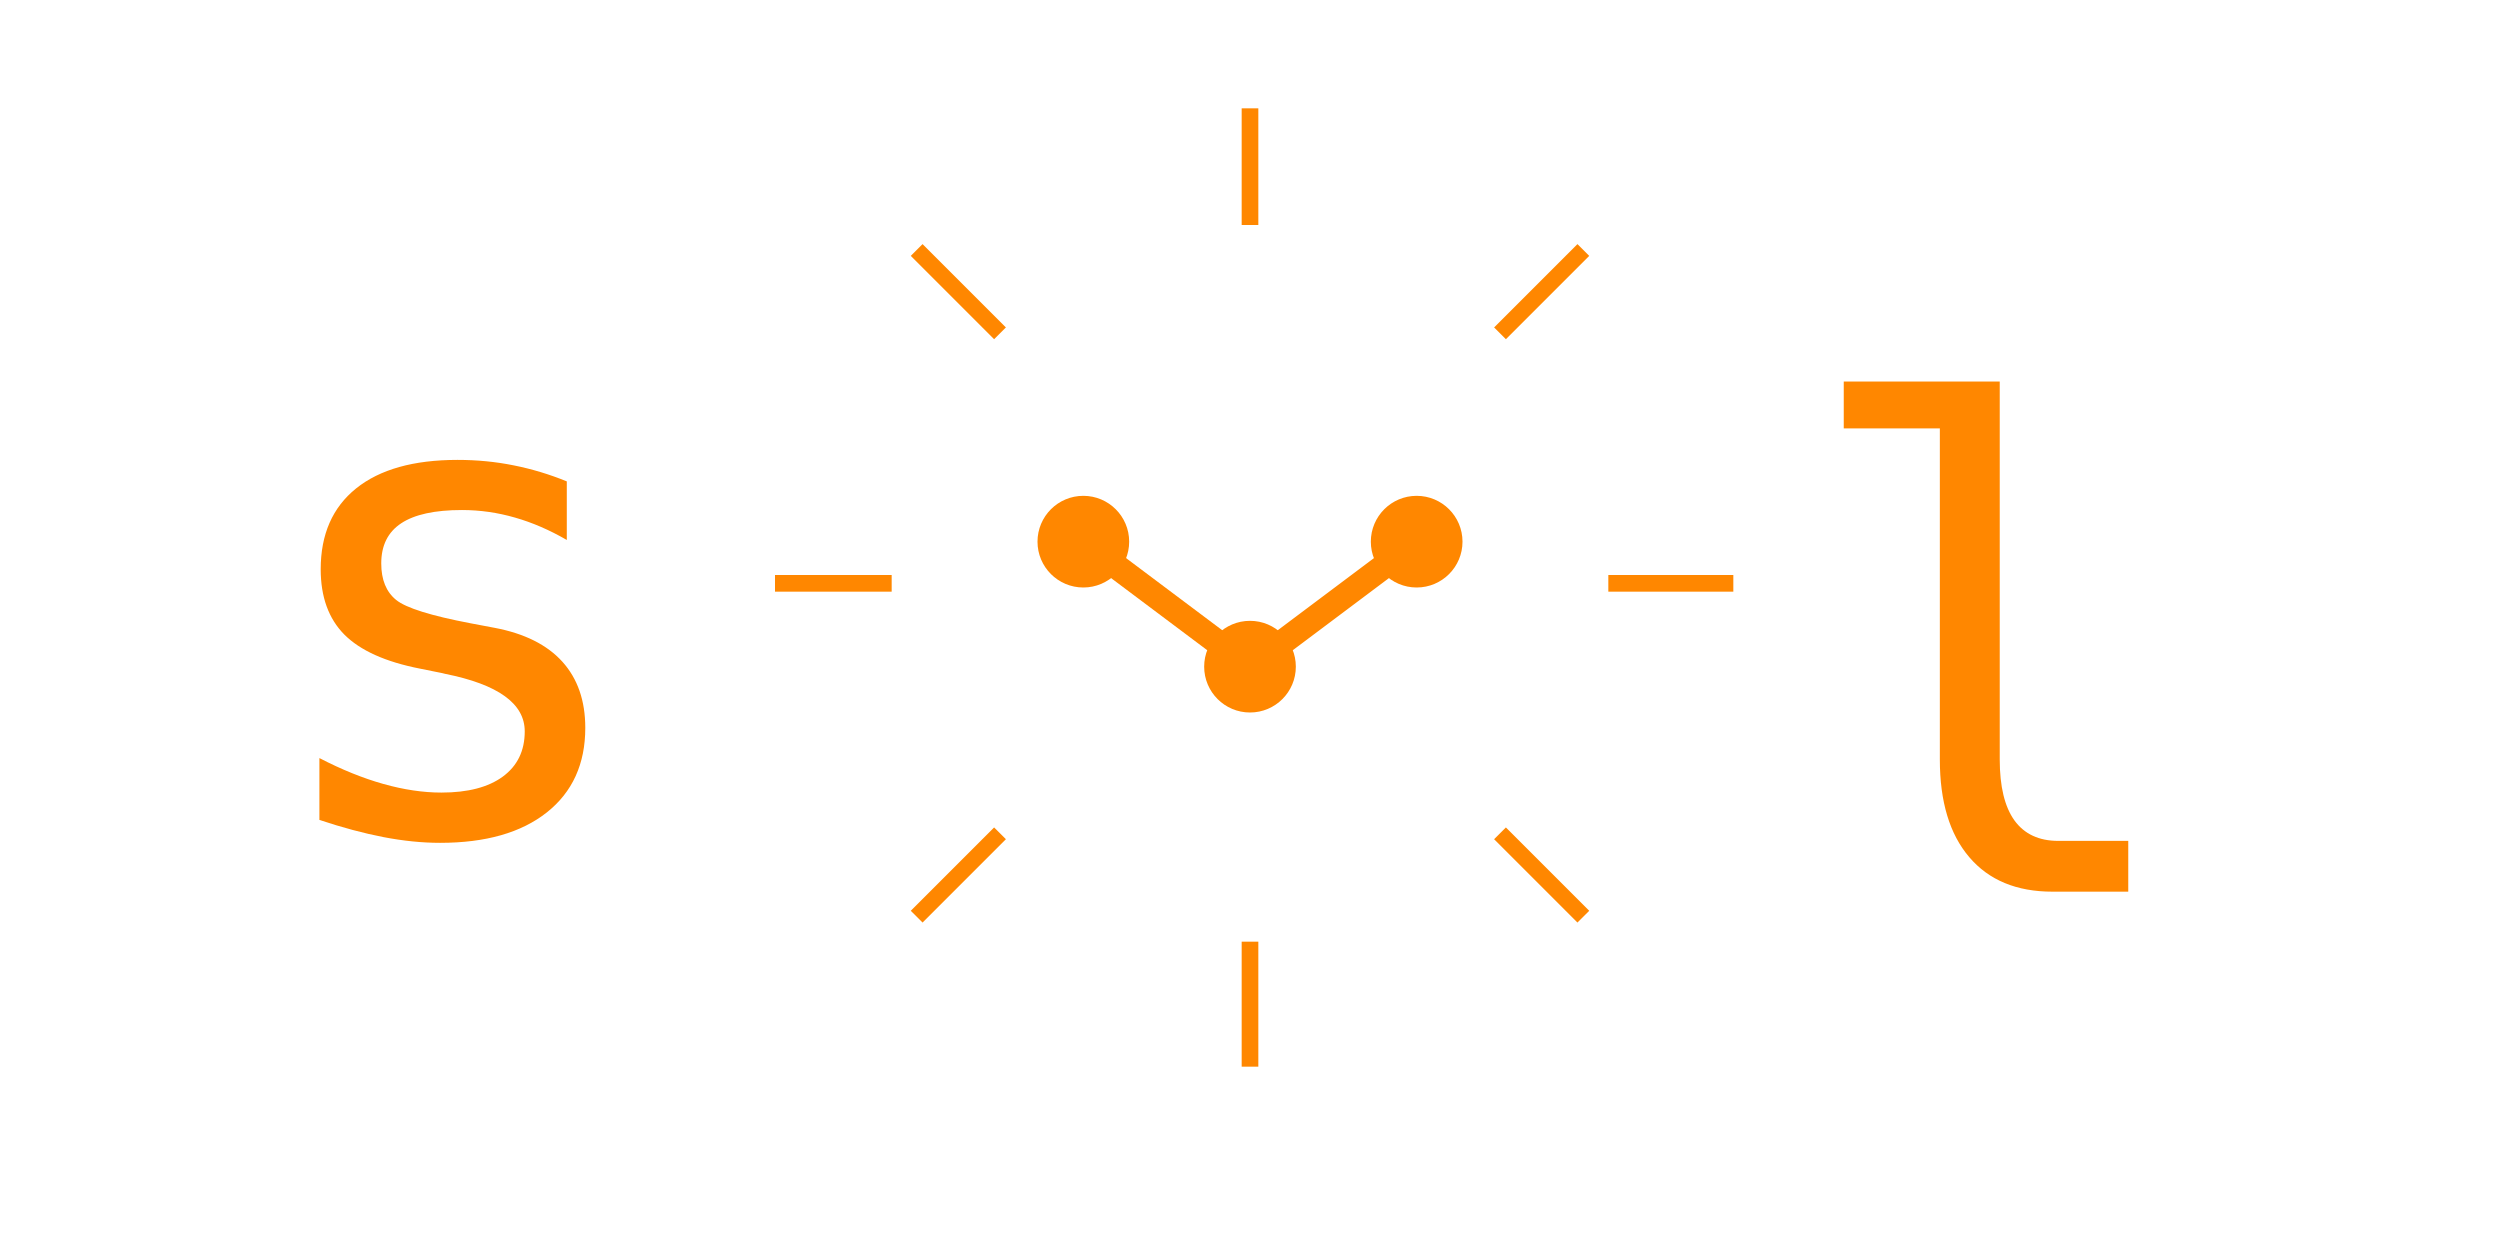
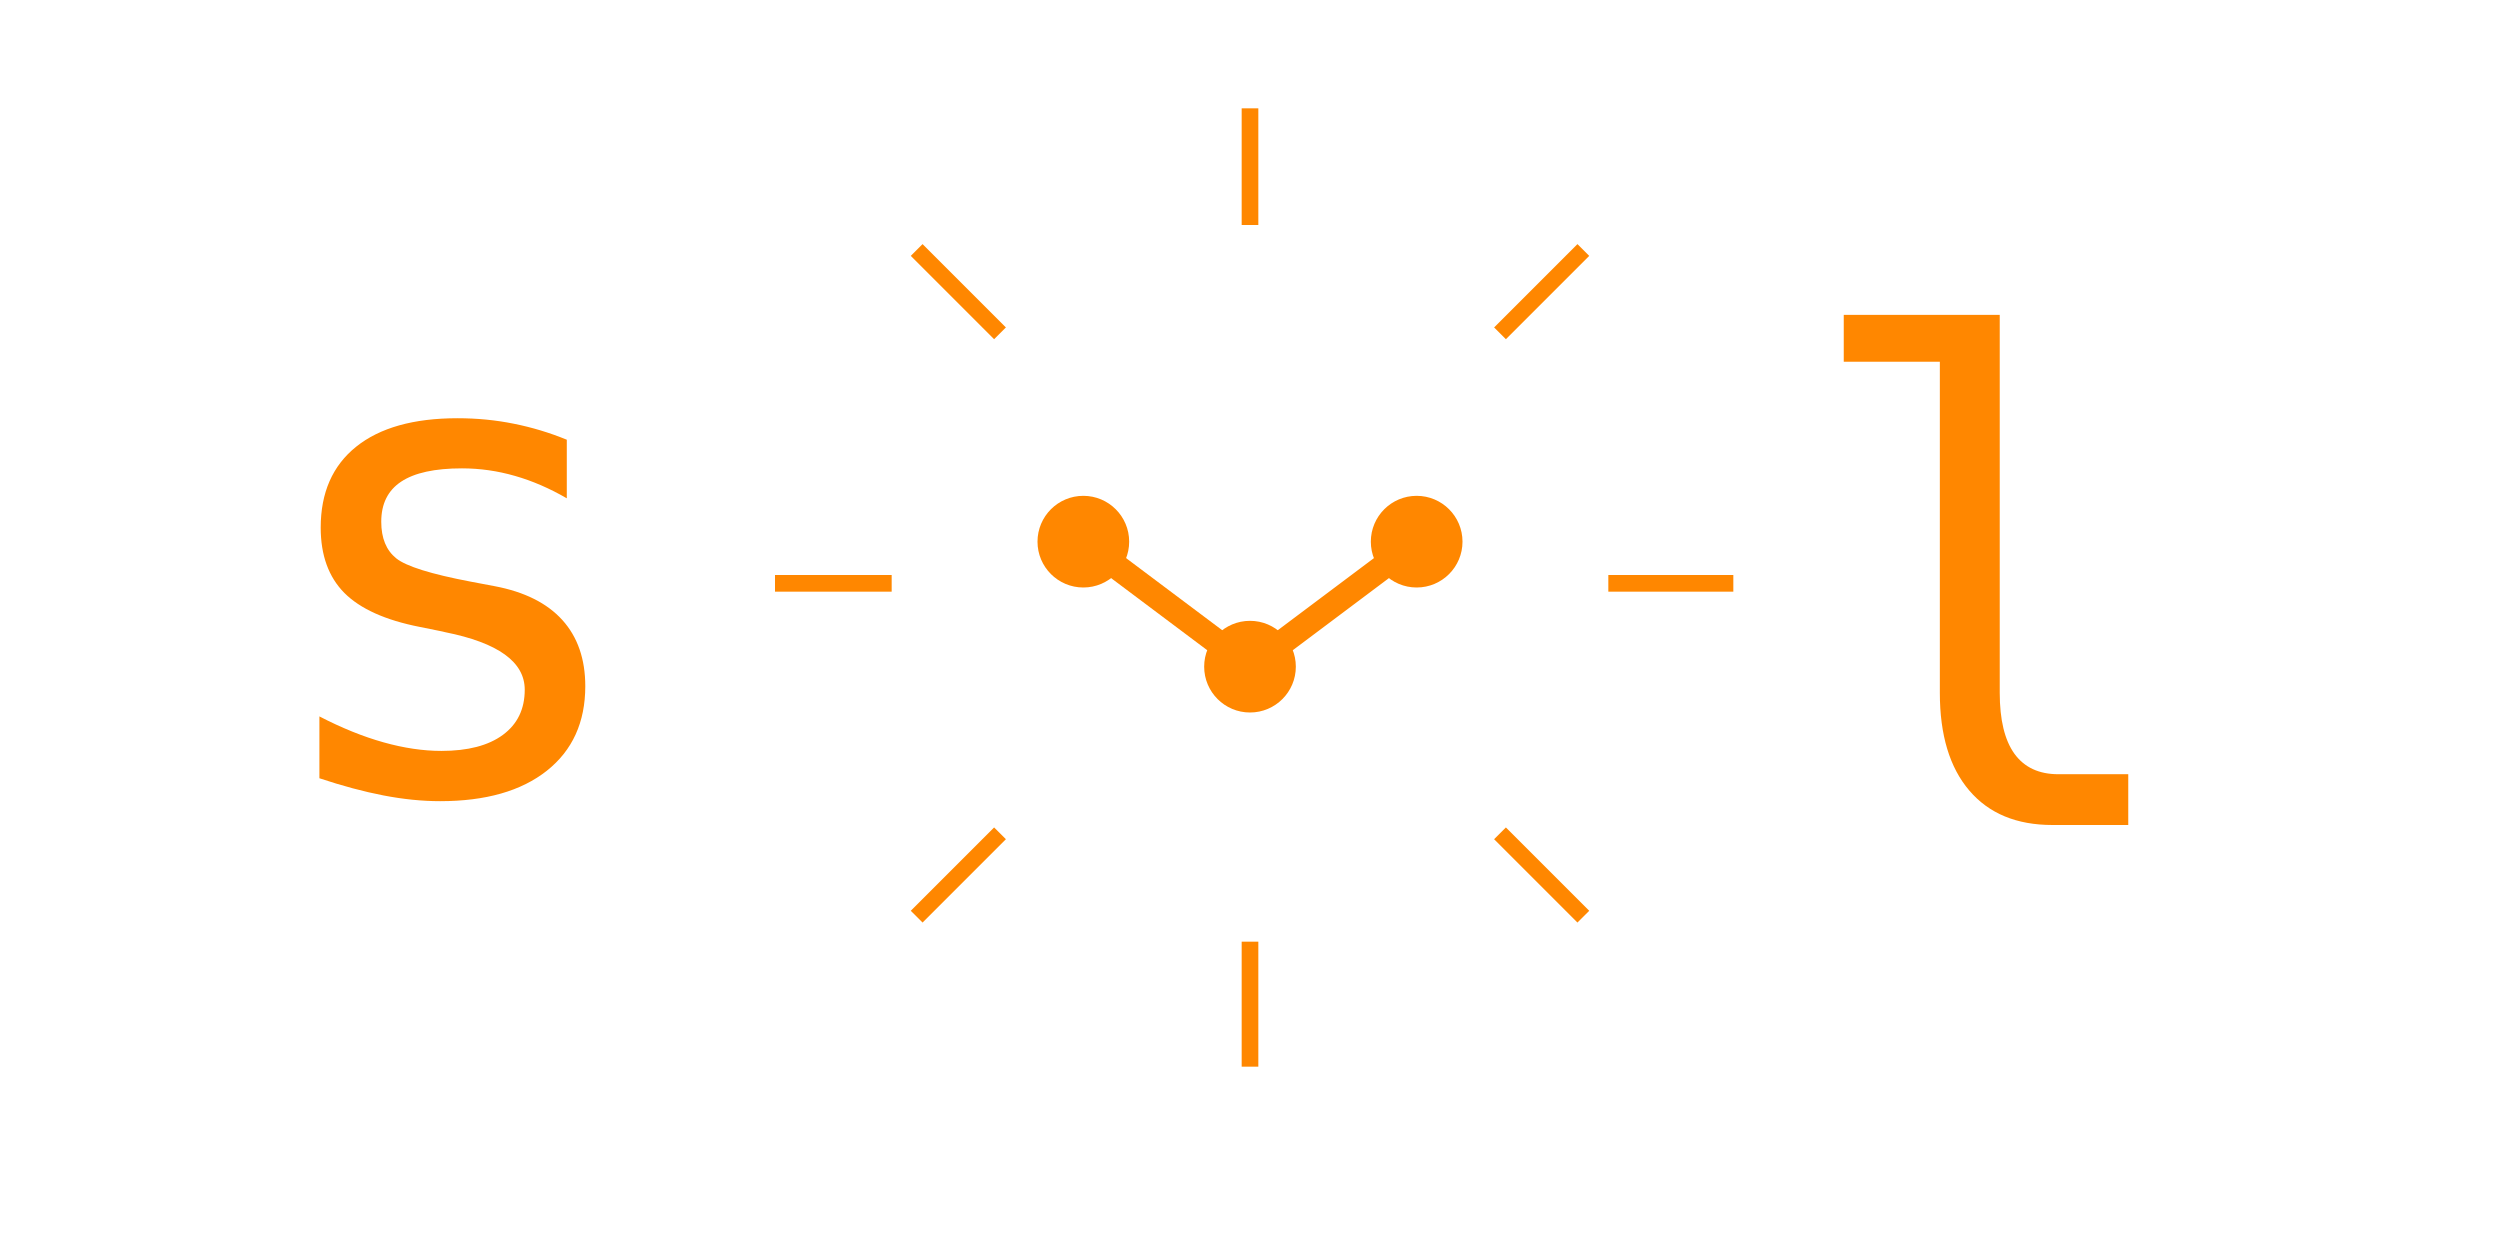
- <svg xmlns="http://www.w3.org/2000/svg" width="300" height="150" viewBox="0 0 300 150">
+ <svg xmlns="http://www.w3.org/2000/svg" width="300" height="150" viewBox="0 0 300 150" preserveAspectRatio="xMidYMid meet">
  <rect width="300" height="150" fill="transparent" />
-   <text x="30" y="100" font-size="80" fill="#ff8700" font-family="monospace">s</text>
+   <text x="30" y="95" font-size="80" fill="#ff8700" font-family="monospace">s</text>
  <g transform="translate(100, 20)">
    <circle cx="50" cy="50" r="40" fill="transparent" />
    <g stroke="#ff8700" stroke-width="2">
      <line x1="50" y1="7" x2="50" y2="-7" />
      <line x1="50" y1="93" x2="50" y2="108" />
      <line x1="7" y1="50" x2="-7" y2="50" />
      <line x1="93" y1="50" x2="108" y2="50" />
      <line x1="20" y1="20" x2="10" y2="10" />
      <line x1="80" y1="80" x2="90" y2="90" />
      <line x1="20" y1="80" x2="10" y2="90" />
      <line x1="80" y1="20" x2="90" y2="10" />
    </g>
    <g stroke="#ff8700" stroke-width="3" fill="none">
      <line x1="50" y1="60" x2="30" y2="45" />
      <line x1="50" y1="60" x2="70" y2="45" />
      <circle cx="50" cy="60" r="4" fill="#ff8700" />
      <circle cx="30" cy="45" r="4" fill="#ff8700" />
      <circle cx="70" cy="45" r="4" fill="#ff8700" />
    </g>
  </g>
-   <text x="215" y="107" font-size="80" fill="#ff8700" font-family="monospace">l</text>
+   <text x="215" y="99" font-size="80" fill="#ff8700" font-family="monospace">l</text>
</svg>
